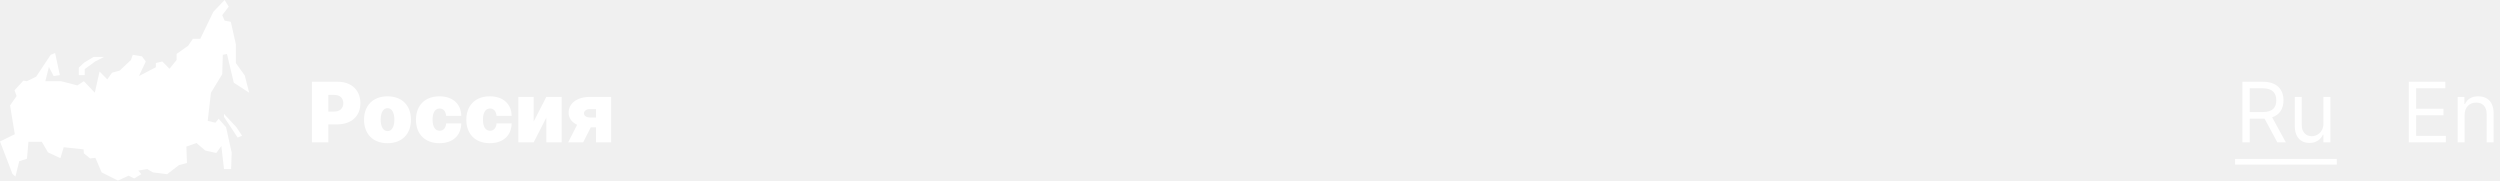
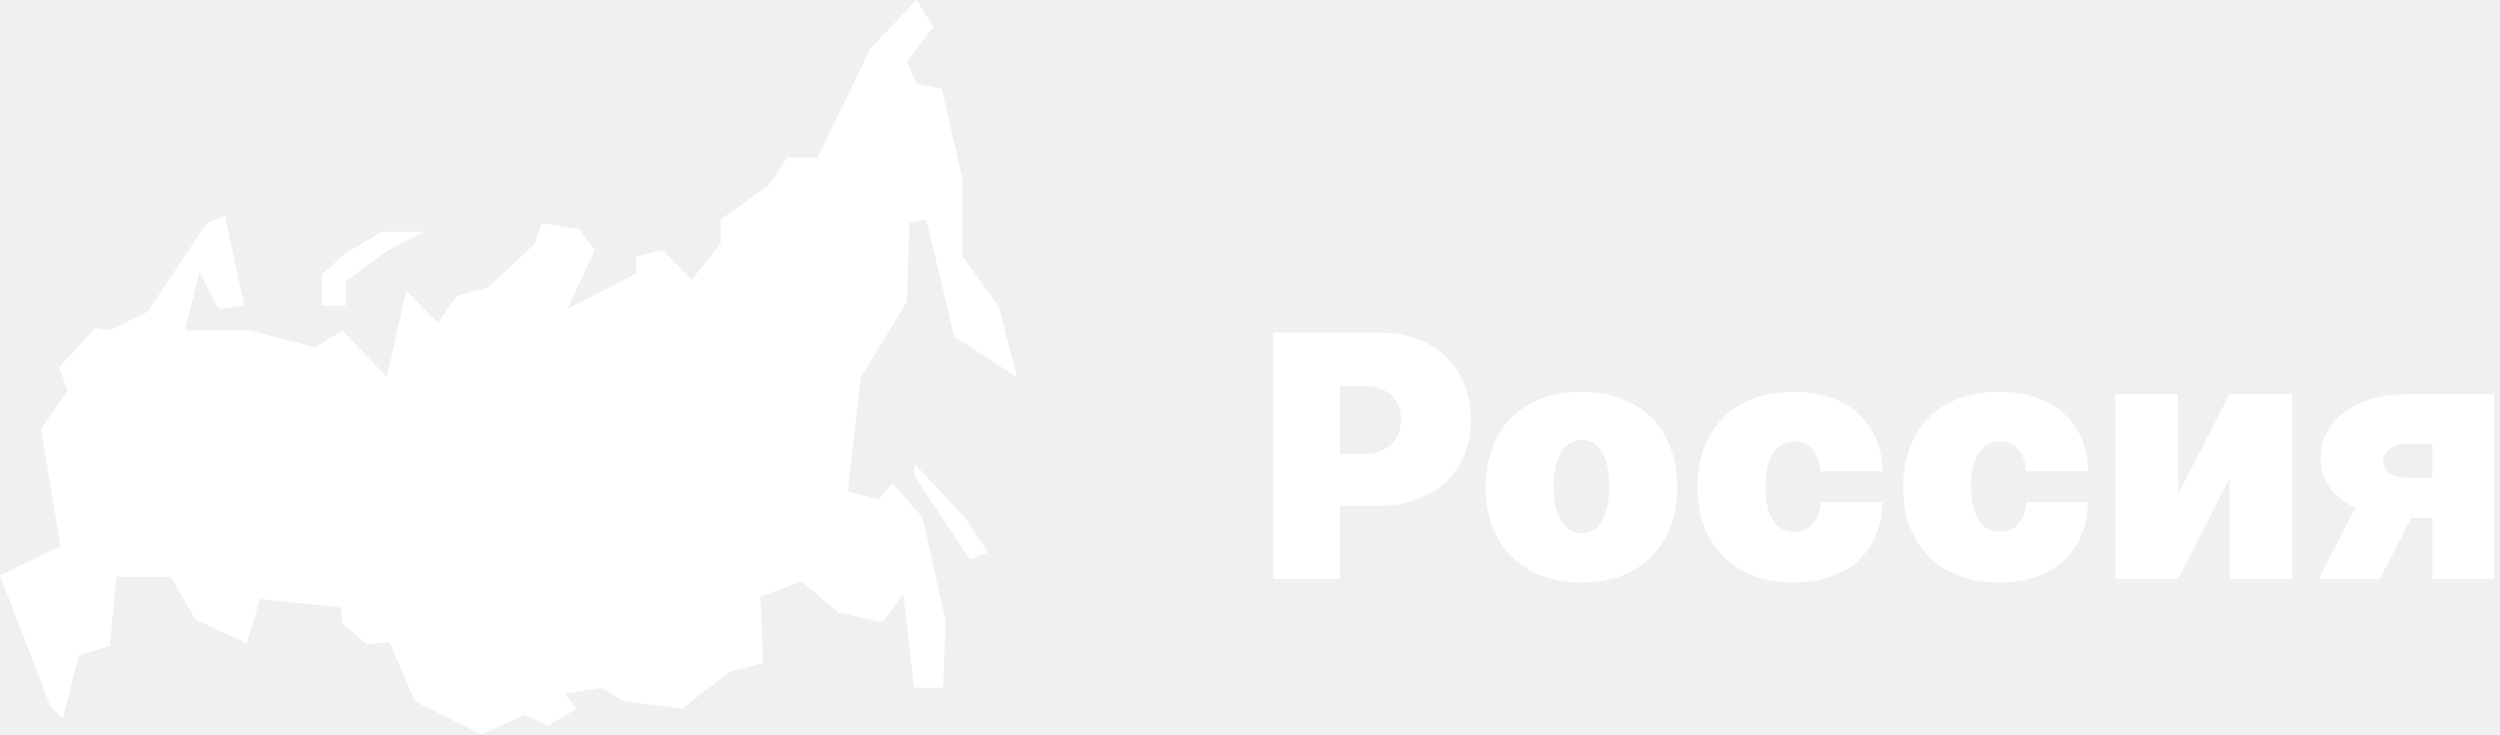
- <svg xmlns="http://www.w3.org/2000/svg" width="720" height="52" viewBox="0 0 720 52" fill="none">
-   <path d="M693.731 41H704.401V39.125H695.844V33.193H703.719V31.318H695.844V25.421H704.265V23.546H693.731V41ZM709.813 33.125C709.813 30.841 711.228 29.546 713.154 29.546C715.021 29.546 716.154 30.764 716.154 32.818V41H718.165V32.682C718.165 29.341 716.384 27.739 713.734 27.739C711.756 27.739 710.529 28.625 709.915 29.954H709.745V27.909H707.802V41H709.813V33.125Z" fill="white" />
-   <path d="M645.817 41H647.93V34.182H651.749C651.902 34.182 652.047 34.182 652.192 34.173L655.874 41H658.328L654.382 33.79C656.607 33.031 657.646 31.216 657.646 28.898C657.646 25.812 655.805 23.546 651.714 23.546H645.817V41ZM647.93 32.273V25.421H651.646C654.476 25.421 655.567 26.801 655.567 28.898C655.567 30.994 654.476 32.273 651.68 32.273H647.93ZM669.146 35.648C669.146 38.102 667.271 39.227 665.771 39.227C664.1 39.227 662.907 38 662.907 36.091V27.909H660.896V36.227C660.896 39.568 662.668 41.17 665.123 41.17C667.1 41.17 668.396 40.114 669.009 38.784H669.146V41H671.157V27.909H669.146V35.648Z" fill="white" />
-   <path d="M643.703 45.773H672.998V47.409H643.703V45.773Z" fill="white" />
-   <path d="M7.765 23.383L10.411 22.074L14.592 15.792L15.872 15.268L17.237 21.638L15.445 21.899L14.08 19.282L13.056 23.383H17.579L22.272 24.604L24.149 23.383L27.307 26.698L28.672 20.591L30.891 22.859L32.256 20.94L34.475 20.329L37.717 17.275L38.229 15.792L40.875 16.228L41.984 17.711L40.021 21.899L44.885 19.369V18.148L46.763 17.711L48.811 19.805L50.859 17.275V15.53L54.187 13.175L55.552 11.168H57.685L61.44 3.403L64.683 0L65.877 1.919L64 4.362L64.683 5.933L66.475 6.282L67.925 12.738V18.148L70.485 21.725L71.765 26.698L67.328 23.819L65.365 15.53L64.171 15.792L64 21.376L60.757 26.698L59.819 34.812L62.037 35.336L62.976 34.201L65.109 36.644L66.731 43.973L66.56 48.685H64.512L63.744 42.054L62.293 44.06L59.136 43.362L56.576 41.181L53.675 42.228L53.845 46.94L51.541 47.55L48.128 50.168L44.032 49.644L42.411 48.685L39.851 49.121L40.704 50.168L38.656 51.389L37.035 50.604L33.963 52L29.269 49.644L27.477 45.456L25.941 45.631L24.149 44.148L24.064 43.013L18.347 42.403L17.408 45.544L13.824 43.886L12.032 40.832H8.192L7.765 45.718L5.547 46.416L4.437 50.866L3.584 50.081L0 40.745L4.267 38.651L3.584 34.55L2.901 30.362L4.779 27.658L4.181 26L6.741 23.208L7.765 23.383ZM64.512 33.678L68.437 39.611L69.717 39.087L68.096 36.644L64.512 32.805V33.678ZM24.405 21.638V19.893L27.392 17.711L29.952 16.403H26.965L24.32 17.973L22.699 19.456V21.638H24.405Z" fill="white" />
-   <path d="M89.831 41H94.555V35.819H97.171C101.138 35.819 103.797 33.475 103.797 29.716C103.797 26 101.206 23.546 97.341 23.546H89.831V41ZM94.555 32.137V27.33H96.22C97.876 27.33 98.87 28.216 98.87 29.716C98.87 31.208 97.876 32.137 96.22 32.137H94.555Z" fill="white" />
-   <path d="M111.604 41.239C115.851 41.239 118.366 38.512 118.366 34.489C118.366 30.466 115.851 27.739 111.604 27.739C107.356 27.739 104.842 30.466 104.842 34.489C104.842 38.512 107.356 41.239 111.604 41.239ZM111.638 37.762C110.381 37.762 109.633 36.509 109.633 34.455C109.633 32.401 110.381 31.148 111.638 31.148C112.827 31.148 113.575 32.401 113.575 34.455C113.575 36.509 112.827 37.762 111.638 37.762Z" fill="white" />
-   <path d="M126.555 41.239C130.42 41.239 132.79 39.015 132.841 35.546H128.492C128.39 36.918 127.651 37.66 126.623 37.66C125.391 37.66 124.584 36.603 124.584 34.455C124.584 32.307 125.391 31.25 126.623 31.25C127.659 31.25 128.365 31.992 128.492 33.364H132.841C132.816 29.955 130.395 27.739 126.555 27.739C122.308 27.739 119.793 30.466 119.793 34.489C119.793 38.512 122.308 41.239 126.555 41.239Z" fill="white" />
-   <path d="M141.062 41.239C144.928 41.239 147.298 39.015 147.349 35.546H142.999C142.897 36.918 142.158 37.66 141.13 37.66C139.899 37.66 139.092 36.603 139.092 34.455C139.092 32.307 139.899 31.25 141.13 31.25C142.167 31.25 142.872 31.992 142.999 33.364H147.349C147.323 29.955 144.902 27.739 141.062 27.739C136.815 27.739 134.3 30.466 134.3 34.489C134.3 38.512 136.815 41.239 141.062 41.239Z" fill="white" />
-   <path d="M153.701 35V27.91H149.283V41H153.701L157.337 33.875V41H161.754V27.91H157.337L153.701 35Z" fill="white" />
-   <path d="M171.651 41H176V27.91H169.884C166.12 27.91 163.742 29.819 163.767 32.478C163.75 33.969 164.642 35.205 166.205 35.938L163.631 41H167.947L170.147 36.671H171.651V41ZM171.651 33.841H169.986C168.737 33.841 168.159 33.228 168.185 32.648C168.159 32.103 168.703 31.421 169.884 31.421H171.651V33.841Z" fill="white" />
+ <svg xmlns="http://www.w3.org/2000/svg" width="177" height="52" viewBox="0 0 177 52" fill="none">
+   <path d="M7.791 23.383L10.445 22.074L14.64 15.792L15.924 15.268L17.294 21.638L15.496 21.899L14.126 19.282L13.099 23.383H17.636L22.345 24.604L24.228 23.383L27.396 26.698L28.766 20.591L30.992 22.859L32.361 20.94L34.587 20.329L37.841 17.275L38.354 15.792L41.008 16.228L42.121 17.711L40.152 21.899L45.032 19.369V18.148L46.916 17.711L48.97 19.805L51.025 17.275V15.53L54.364 13.175L55.734 11.168H57.874L61.641 3.403L64.894 0L66.093 1.919L64.209 4.362L64.894 5.933L66.692 6.282L68.147 12.738V18.148L70.716 21.725L72 26.698L67.548 23.819L65.579 15.53L64.38 15.792L64.209 21.376L60.956 26.698L60.014 34.812L62.24 35.336L63.182 34.201L65.322 36.644L66.949 43.973L66.778 48.685H64.723L63.952 42.054L62.497 44.06L59.329 43.362L56.761 41.181L53.85 42.228L54.021 46.94L51.71 47.55L48.285 50.168L44.176 49.644L42.549 48.685L39.981 49.121L40.837 50.168L38.782 51.389L37.156 50.604L34.074 52L29.365 49.644L27.567 45.456L26.026 45.631L24.228 44.148L24.143 43.013L18.407 42.403L17.465 45.544L13.869 43.886L12.071 40.832H8.219L7.791 45.718L5.565 46.416L4.452 50.866L3.596 50.081L0 40.745L4.281 38.651L3.596 34.55L2.911 30.362L4.794 27.658L4.195 26L6.763 23.208L7.791 23.383ZM64.723 33.678L68.661 39.611L69.945 39.087L68.319 36.644L64.723 32.805V33.678ZM24.485 21.638V19.893L27.482 17.711L30.05 16.403H27.053L24.399 17.973L22.773 19.456V21.638H24.485Z" fill="white" />
+   <path d="M90.125 41H94.864V35.819H97.489C101.469 35.819 104.136 33.475 104.136 29.716C104.136 26 101.537 23.546 97.659 23.546H90.125V41ZM94.864 32.137V27.33H96.534C98.196 27.33 99.193 28.216 99.193 29.716C99.193 31.208 98.196 32.137 96.534 32.137H94.864Z" fill="white" />
+   <path d="M111.969 41.239C116.23 41.239 118.753 38.512 118.753 34.489C118.753 30.466 116.23 27.739 111.969 27.739C107.707 27.739 105.185 30.466 105.185 34.489C105.185 38.512 107.707 41.239 111.969 41.239ZM112.003 37.762C110.741 37.762 109.991 36.509 109.991 34.455C109.991 32.401 110.741 31.148 112.003 31.148C113.196 31.148 113.946 32.401 113.946 34.455C113.946 36.509 113.196 37.762 112.003 37.762Z" fill="white" />
+   <path d="M126.969 41.239C130.847 41.239 133.224 39.015 133.276 35.546H128.912C128.81 36.918 128.068 37.66 127.037 37.66C125.801 37.66 124.991 36.603 124.991 34.455C124.991 32.307 125.801 31.25 127.037 31.25C128.077 31.25 128.784 31.992 128.912 33.364H133.276C133.25 29.955 130.821 27.739 126.969 27.739C122.707 27.739 120.185 30.466 120.185 34.489C120.185 38.512 122.707 41.239 126.969 41.239Z" fill="white" />
+   <path d="M141.523 41.239C145.401 41.239 147.779 39.015 147.83 35.546H143.467C143.364 36.918 142.623 37.66 141.592 37.66C140.356 37.66 139.546 36.603 139.546 34.455C139.546 32.307 140.356 31.25 141.592 31.25C142.631 31.25 143.339 31.992 143.467 33.364H147.83C147.805 29.955 145.376 27.739 141.523 27.739C137.262 27.739 134.739 30.466 134.739 34.489C134.739 38.512 137.262 41.239 141.523 41.239Z" fill="white" />
+   <path d="M154.203 35V27.91H149.771V41H154.203L157.851 33.875V41H162.283V27.91H157.851L154.203 35Z" fill="white" />
+   <path d="M172.212 41H176.575V27.91H170.439C166.663 27.91 164.277 29.819 164.303 32.478C164.286 33.969 165.18 35.205 166.749 35.938L164.166 41H168.496L170.703 36.671H172.212V41ZM172.212 33.841H170.541C169.288 33.841 168.709 33.228 168.734 32.648C168.709 32.103 169.254 31.421 170.439 31.421H172.212V33.841Z" fill="white" />
</svg>
